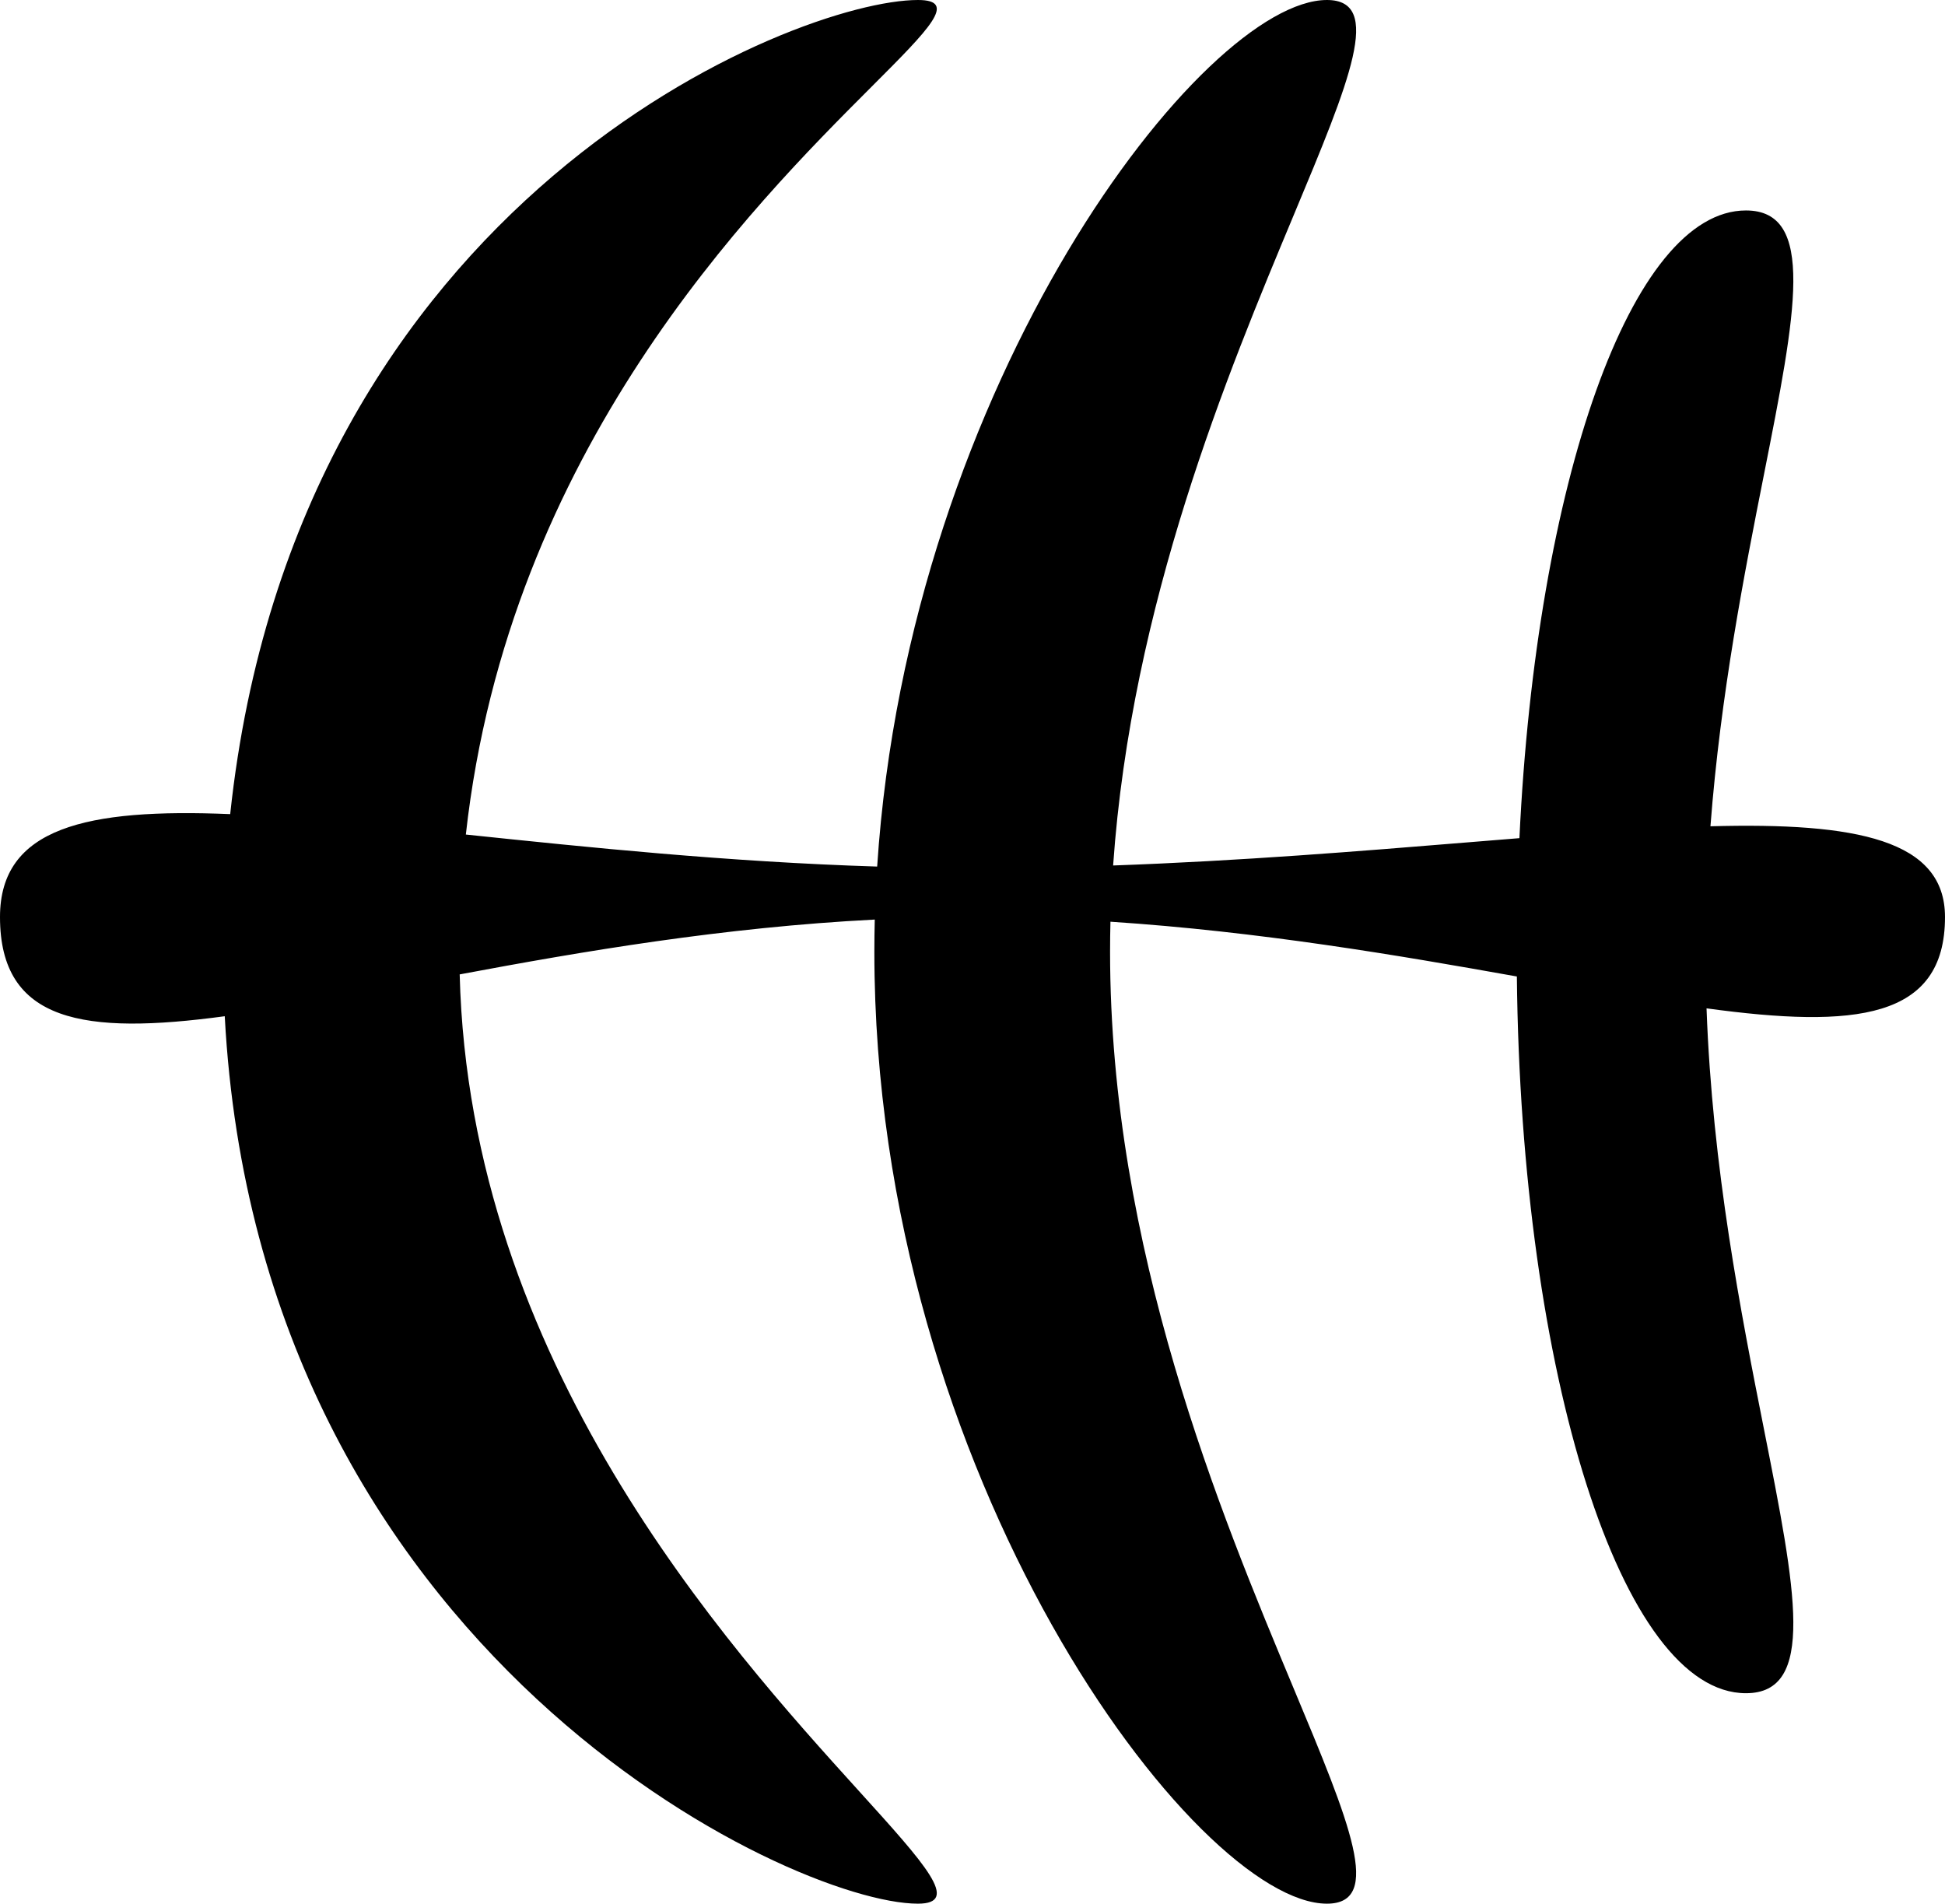
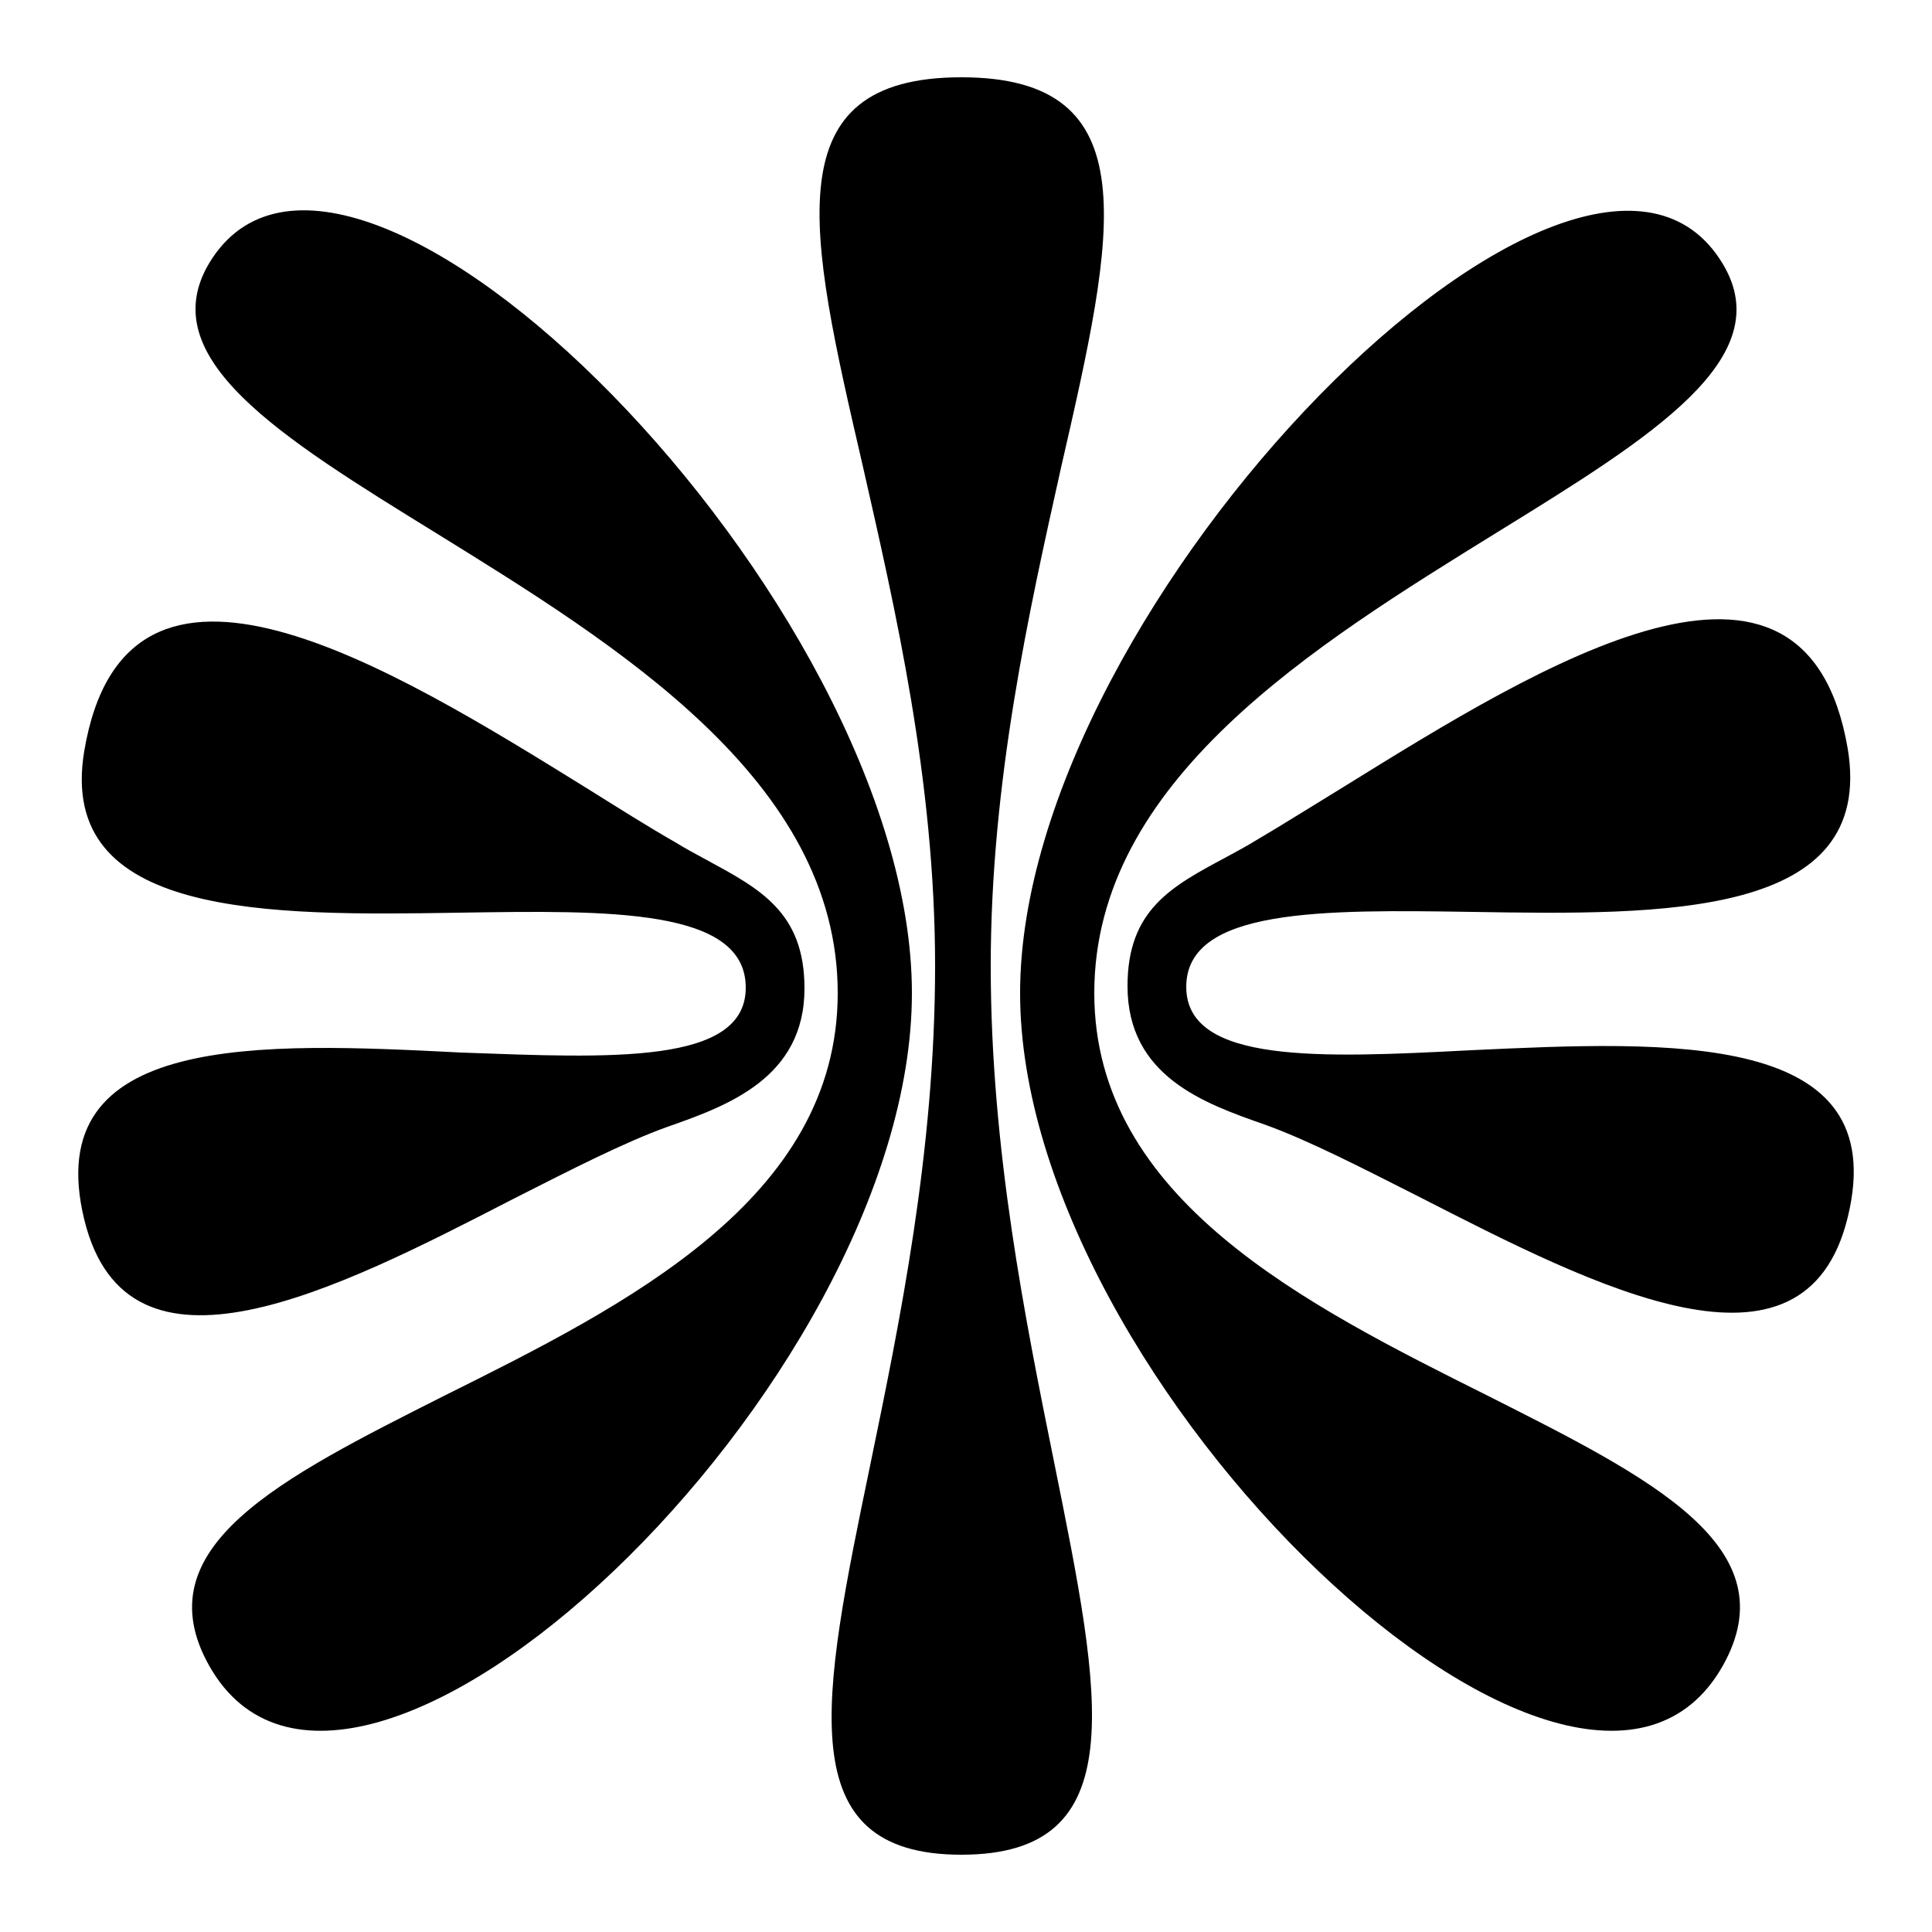
- <svg xmlns="http://www.w3.org/2000/svg" width="234" height="229" viewBox="0 0 234 229" fill="none">
-   <path fill-rule="evenodd" clip-rule="evenodd" d="M133.551 114.5C133.551 150.226 146.877 182.131 155.648 203.129C162.402 219.298 166.454 229 159.641 229C143.979 229 105.193 177.737 105.193 114.5C105.193 113.201 105.209 111.907 105.241 110.618C87.045 111.548 70.076 114.443 55.304 117.214C56.473 163.728 87.398 197.858 103.362 215.475C111.374 224.318 115.616 229 110.435 229C95.232 229 31.122 198.911 27.039 122.246C10.155 124.527 0 123.011 0 110.312C0 99.549 10.419 97.215 27.695 97.933C35.607 23.767 95.771 0 110.435 0C115.284 0 111.879 3.408 104.854 10.438C90.536 24.768 61.18 54.148 56.045 100.39C70.721 101.924 87.528 103.68 105.53 104.242C109.364 45.812 144.835 0 159.641 0C166.454 0 162.402 9.702 155.648 25.871C147.737 44.811 136.12 72.624 133.918 104.112C149.278 103.563 163.672 102.386 176.493 101.337L176.504 101.337L176.505 101.336C178.648 101.161 180.747 100.99 182.799 100.825C184.834 58.062 196.259 25.317 210.05 25.317C218.509 25.317 216.07 37.637 212.229 57.032C209.879 68.904 207.004 83.427 205.781 99.397C223.371 98.918 234 101.031 234 110.312C234 122.617 223.181 123.738 205.311 121.298C206.006 140.535 209.477 158.068 212.229 171.968C216.07 191.363 218.509 203.683 210.05 203.683C195.129 203.683 182.976 165.347 182.492 117.465C168.143 114.904 151.524 112.059 133.596 110.876C133.566 112.079 133.551 113.287 133.551 114.5Z" fill="black" />
+ <svg xmlns="http://www.w3.org/2000/svg" version="1.1" id="Layer_1" x="0px" y="0px" viewBox="0 0 250 250" style="enable-background:new 0 0 250 250;" xml:space="preserve">
+   <style type="text/css">
+ 	.st0{fill-rule:evenodd;clip-rule:evenodd;}
+ </style>
+   <path class="st0" d="M136.4,189.2c-3.7-18.3-8.2-40.5-8.2-64.2c0-23.9,5-46.1,9.1-64.5C144.3,30,148.8,10,124.4,10  c-24.3,0-19.8,19.9-12.8,50.1c4.2,18.5,9.4,40.8,9.4,64.9c0,24-4.6,46.2-8.4,64.6c-6.3,30.4-10.4,50.4,11.8,50.4  C146.7,240,142.6,219.9,136.4,189.2z M108.4,128.5c0-27.5-28.5-45-52.1-59.6C36.2,56.5,19.7,46.3,27.1,34C45,4.5,118,77.7,118,128.5  c0,50.8-72.5,119.5-90.9,87.1c-8.7-15.4,9.2-24.3,30.4-35C81,168.9,108.4,155.2,108.4,128.5z M141.6,128.5c0-27.5,28.5-45,52.1-59.6  c20.1-12.4,36.6-22.6,29.2-34.8C205,4.5,132,77.7,132,128.5c0,50.8,72.5,119.5,90.9,87.1c8.7-15.4-9.2-24.3-30.4-35  C169.1,168.9,141.6,155.2,141.6,128.5z M96.5,127.8c0-10.3-17.7-10-37-9.7c-24.8,0.4-52.2,0.7-48.6-20.9  c5.4-32.2,39.7-10.9,65.2,4.9c4,2.5,7.8,4.9,11.3,6.9c1.3,0.8,2.6,1.5,3.9,2.2c7,3.8,12.8,6.8,12.8,16.7c0,11.6-10,15.2-17.7,17.9  c-5.6,2-12.6,5.6-20.1,9.4l0,0c-22.7,11.7-49.8,25.6-55.4,2.6c-5.9-24.3,23-22.9,48.8-21.6C79,136.9,96.5,137.8,96.5,127.8z   M190.5,118c-19.3-0.3-37-0.5-37,9.7c0,10,17.5,9.2,36.8,8.2c25.8-1.2,54.7-2.6,48.8,21.6c-5.6,23-32.7,9-55.4-2.6  c-7.5-3.8-14.5-7.4-20.1-9.4c-7.7-2.7-17.7-6.2-17.7-17.9c0-9.9,5.7-12.9,12.8-16.7c1.3-0.7,2.6-1.4,3.9-2.2c3.4-2,7.2-4.4,11.3-6.9  c25.5-15.8,59.7-37.1,65.2-4.9C242.7,118.8,215.3,118.4,190.5,118z" />
</svg>
